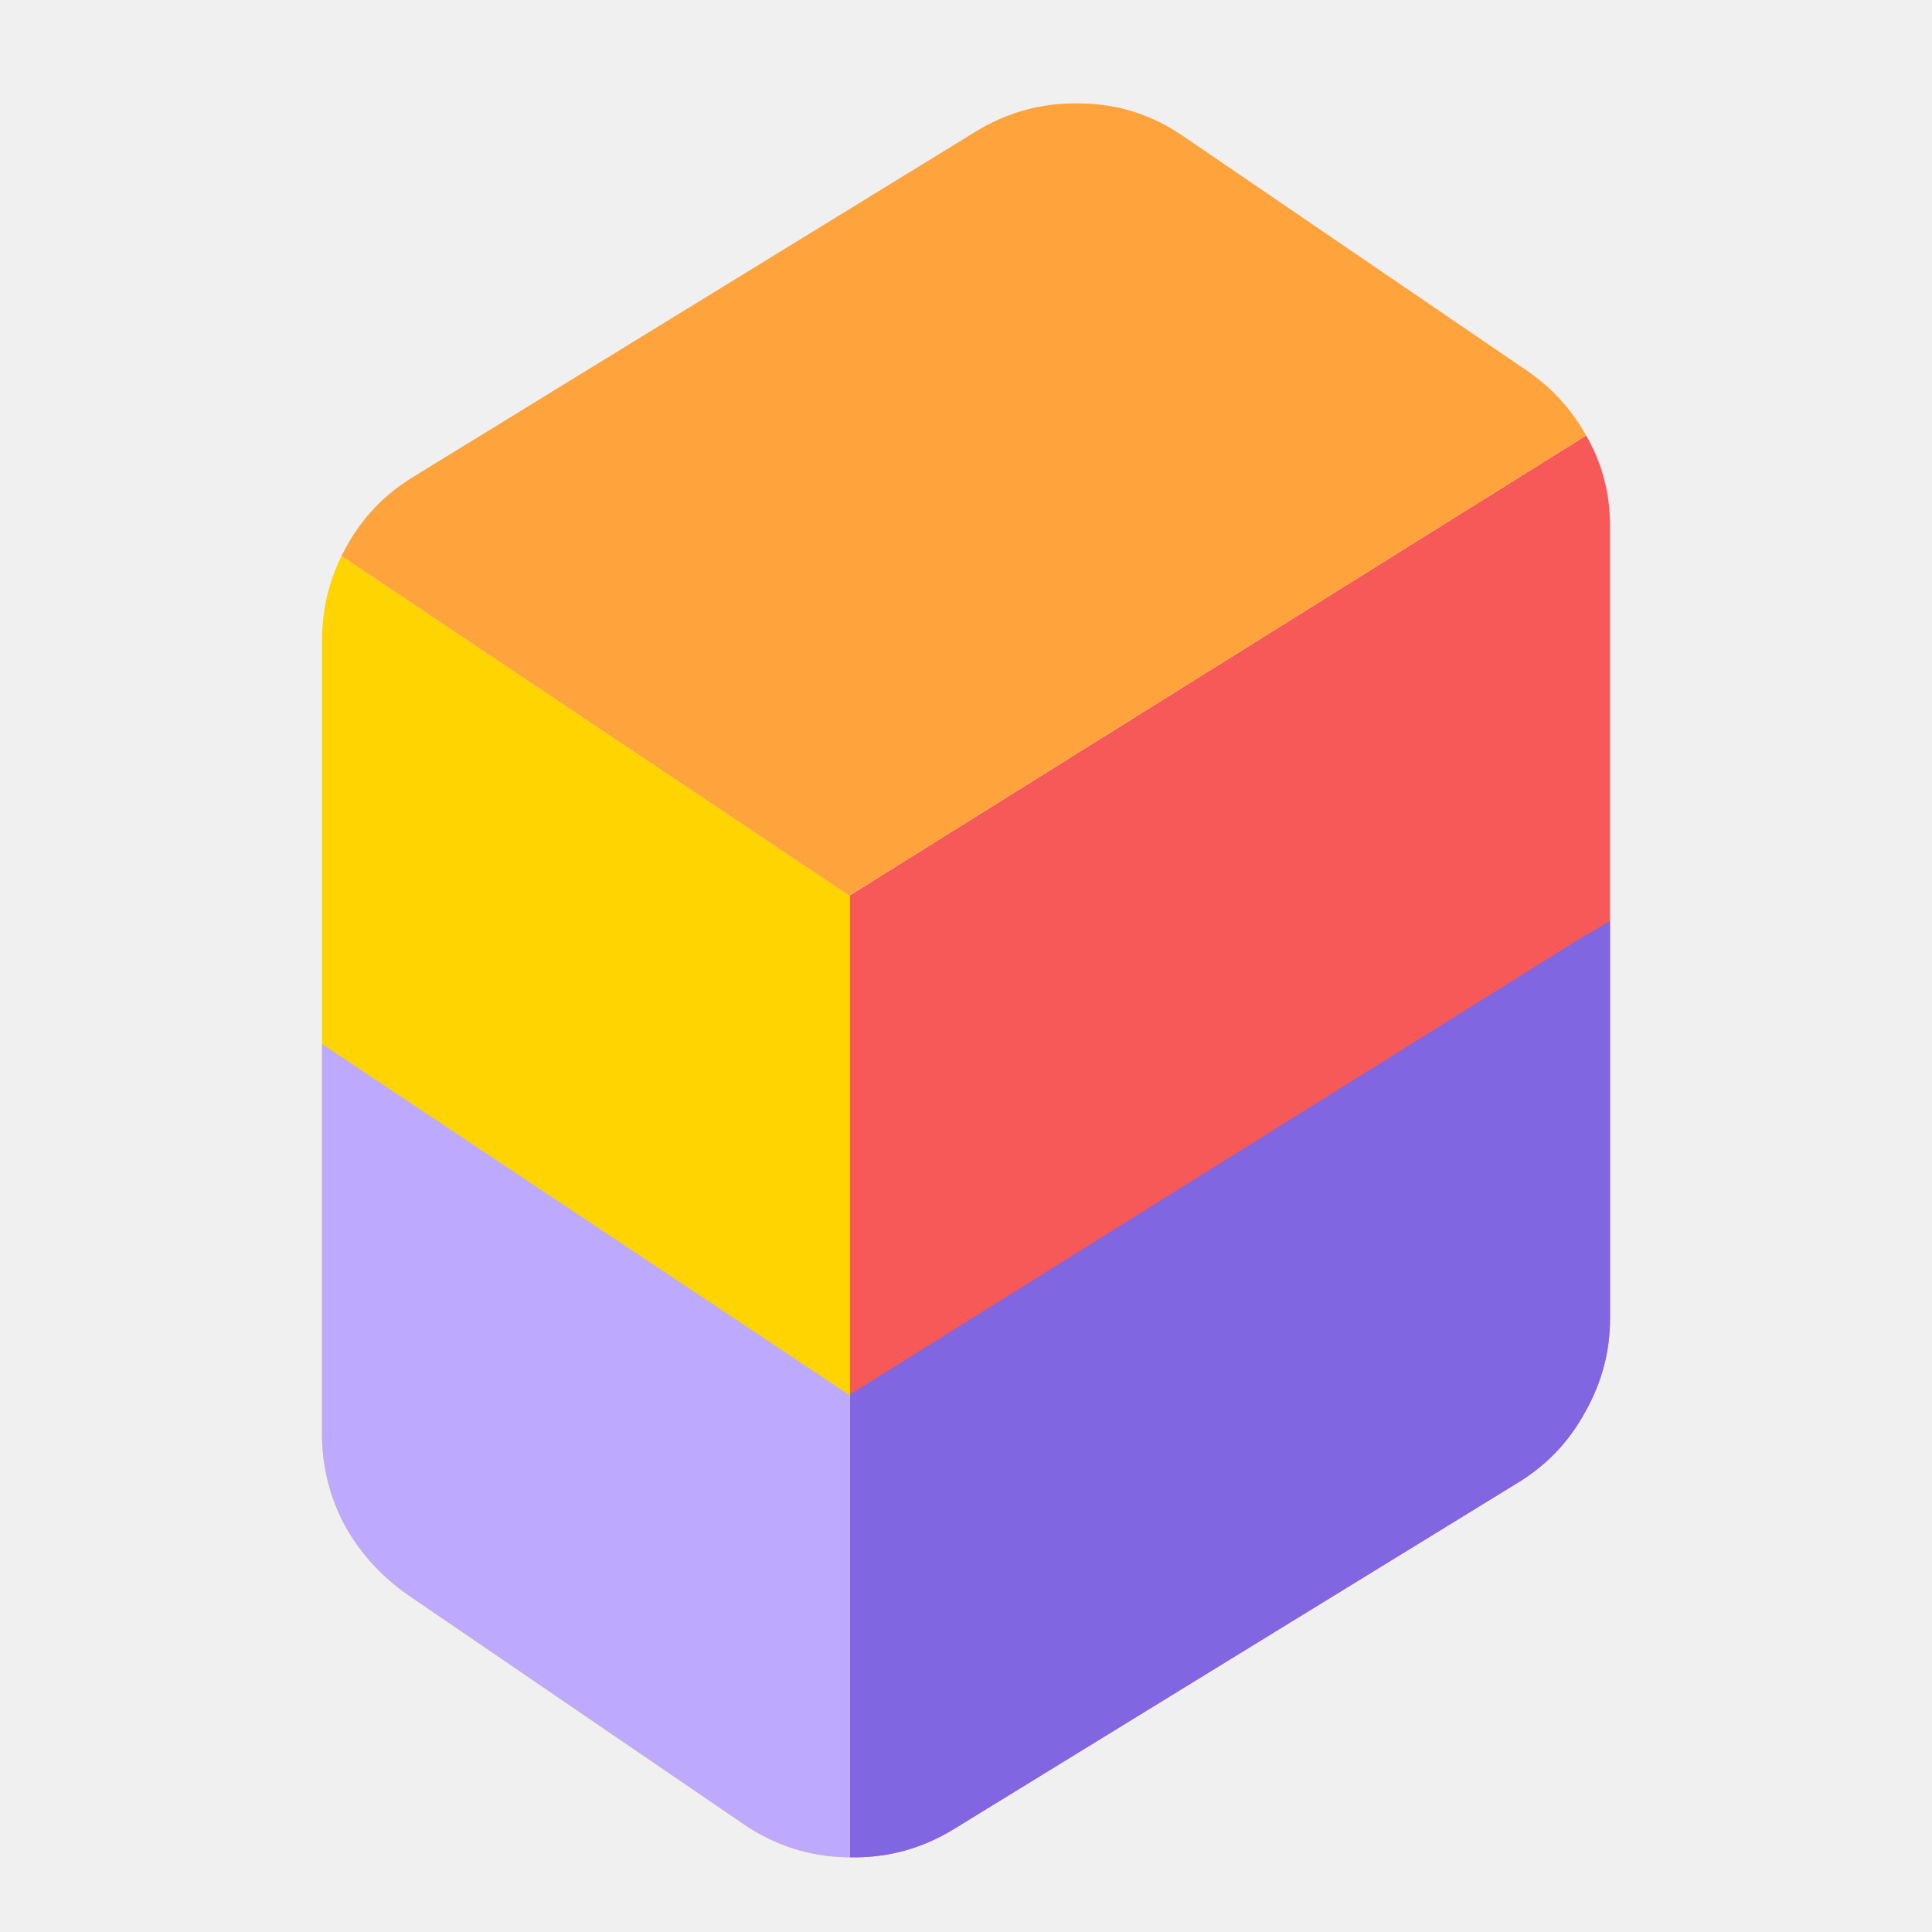
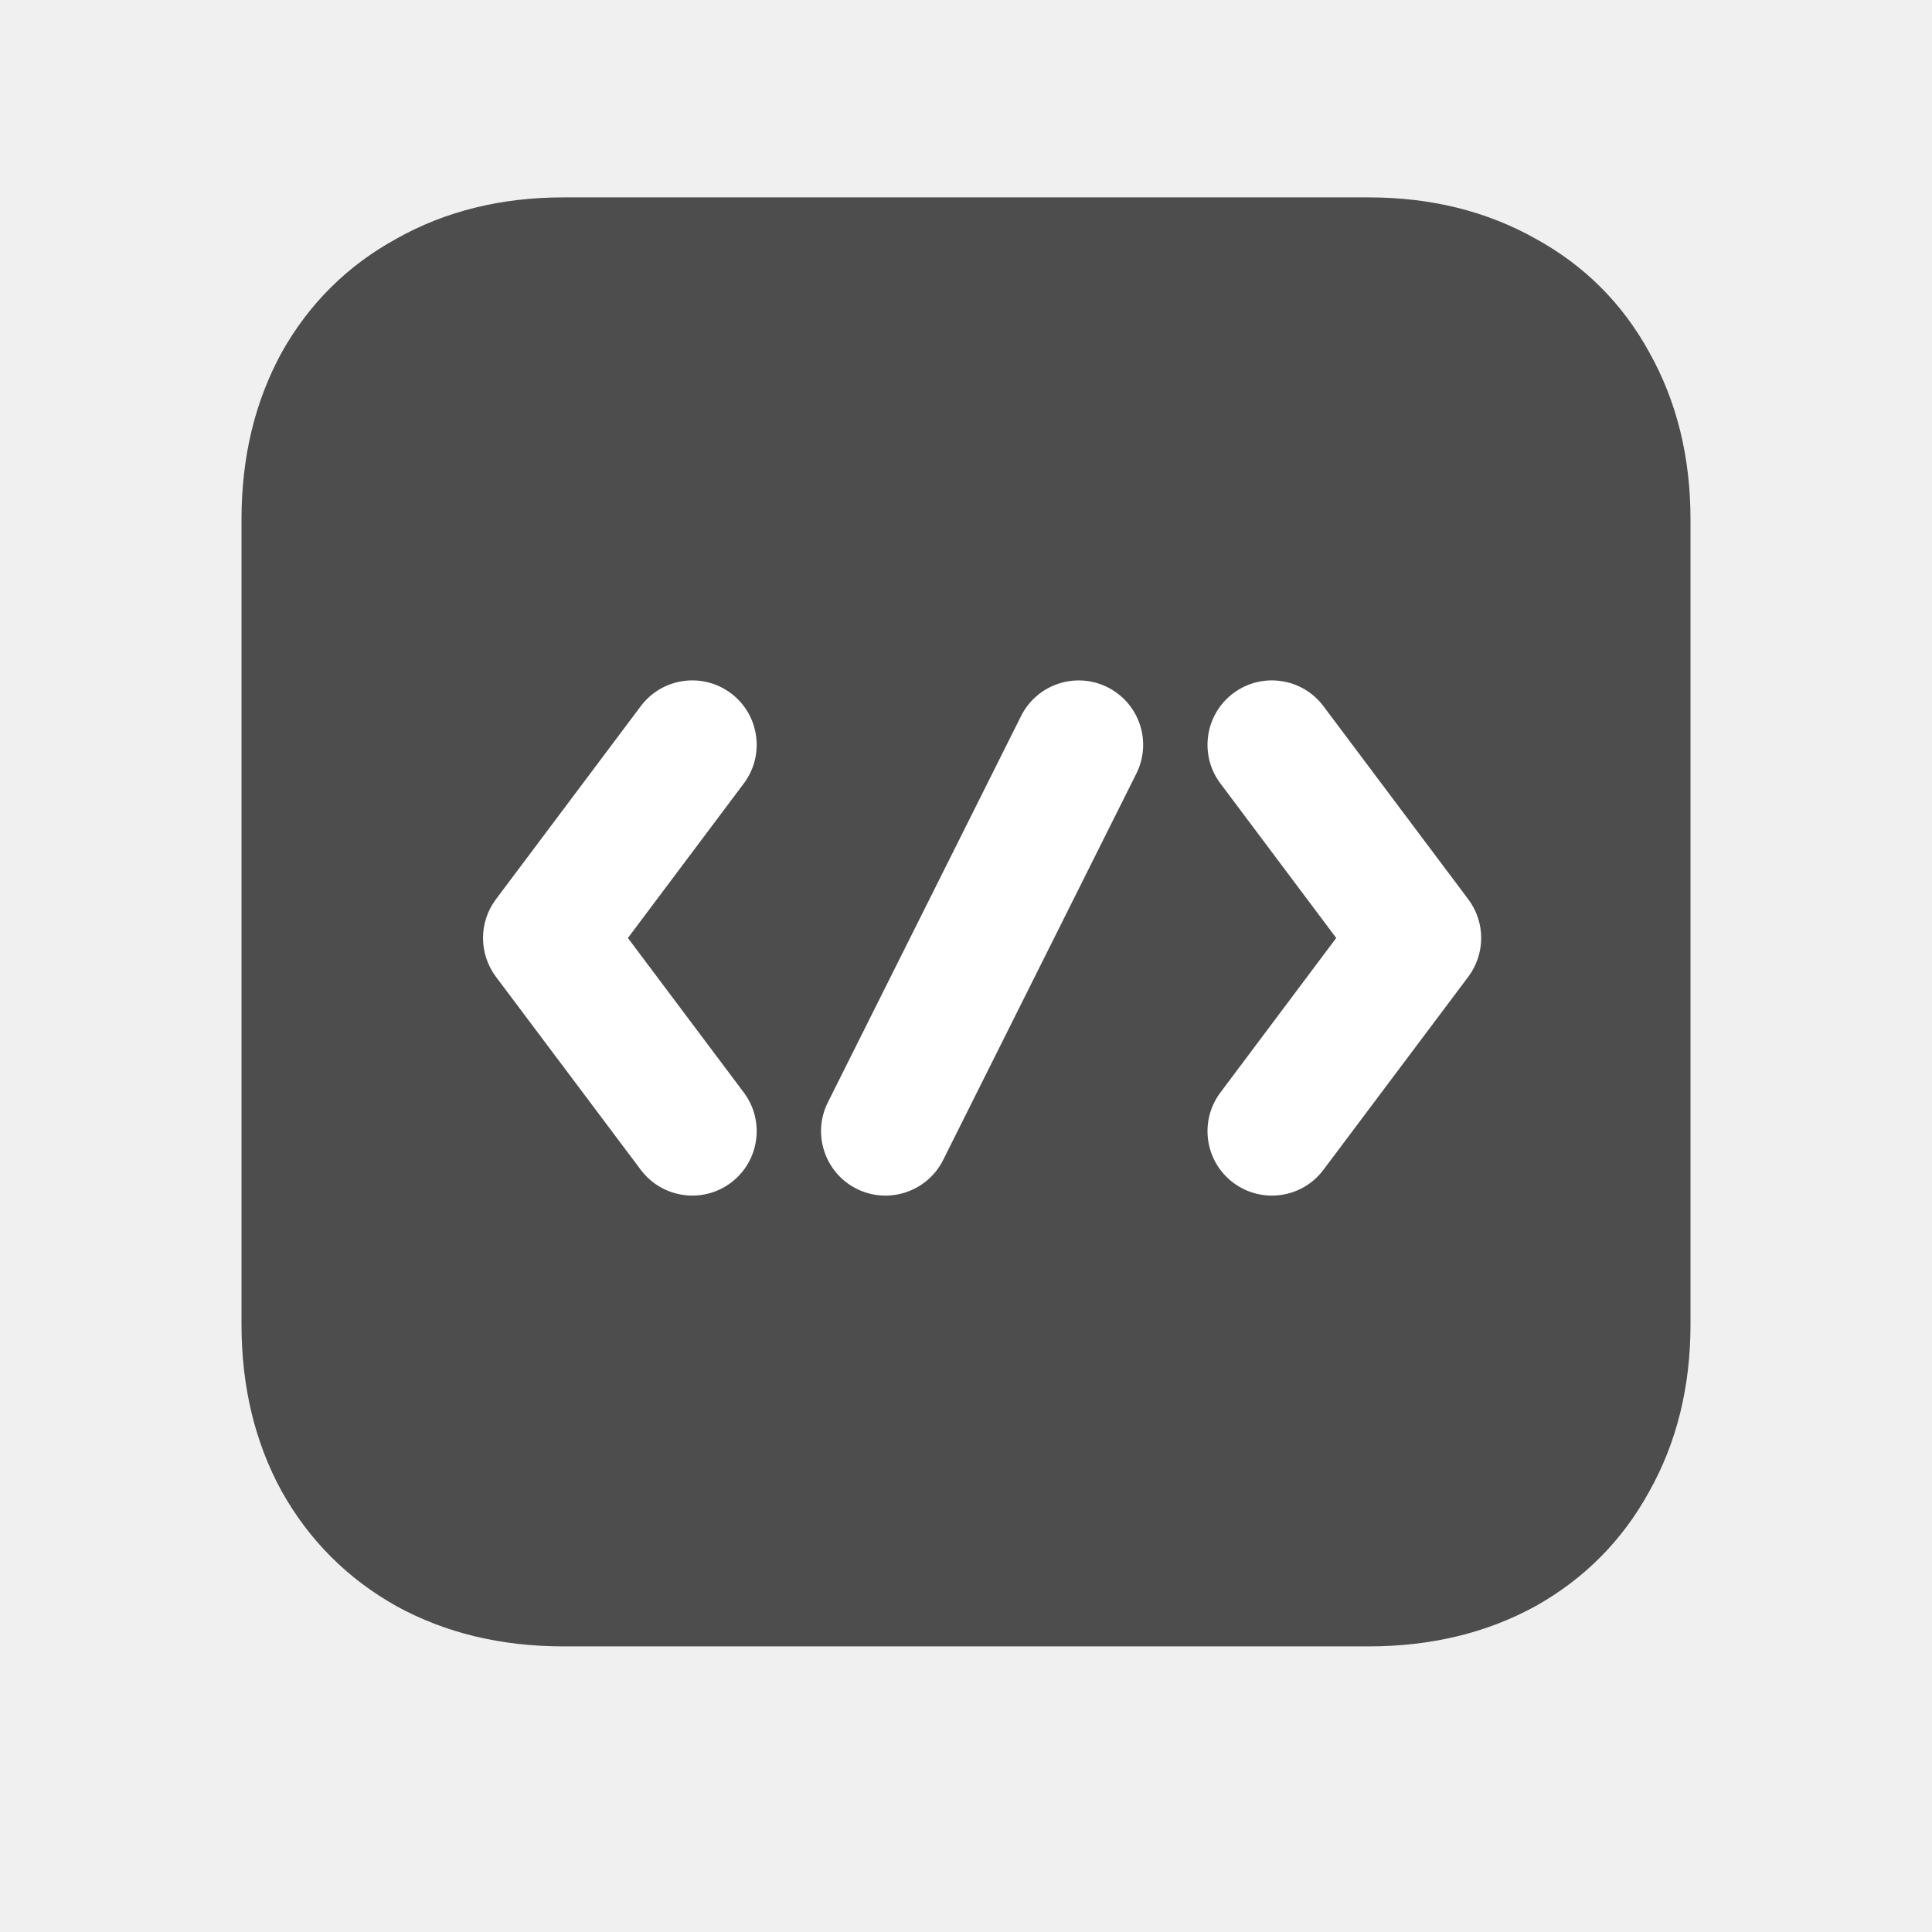
<svg xmlns="http://www.w3.org/2000/svg" width="24" height="24" viewBox="0 0 24 24" fill="none">
-   <path d="M10.56 11.133V23.072C10.549 23.072 10.537 23.072 10.525 23.072C10.059 23.064 9.629 22.927 9.237 22.66L5.062 19.809C4.729 19.576 4.467 19.284 4.275 18.934C4.092 18.584 4 18.209 4 17.809V7.96C4 7.585 4.081 7.234 4.242 6.907L10.56 11.133Z" fill="#FFD400" />
-   <path d="M19.725 5.447C19.908 5.78 20 6.139 20 6.522V16.384C20 16.793 19.896 17.18 19.688 17.547C19.488 17.913 19.208 18.205 18.85 18.422L11.85 22.721C11.451 22.965 11.022 23.082 10.56 23.072V11.121L19.704 5.41C19.711 5.422 19.718 5.434 19.725 5.447Z" fill="#F75858" />
-   <path d="M20 16.384C20 16.793 19.896 17.18 19.688 17.547C19.488 17.913 19.208 18.205 18.85 18.422L11.85 22.721C11.451 22.965 11.022 23.082 10.56 23.072V17.322L19.704 11.611C19.713 11.621 20 11.437 20 11.437V16.384Z" fill="#8166E1" />
-   <path d="M10.56 17.335V23.072C10.549 23.072 10.537 23.072 10.525 23.072C10.059 23.064 9.629 22.927 9.237 22.66L5.062 19.809C4.729 19.576 4.467 19.284 4.275 18.934C4.092 18.584 4 18.209 4 17.809V12.969L10.56 17.335Z" fill="#BDAAFF" />
-   <path d="M4.242 6.907C4.26 6.87 4.28 6.833 4.3 6.796C4.5 6.43 4.779 6.138 5.138 5.921L12.1 1.647C12.5 1.397 12.934 1.276 13.4 1.285C13.867 1.285 14.296 1.417 14.688 1.684L18.975 4.609C19.287 4.825 19.529 5.093 19.703 5.41L10.56 11.12V11.133L4.242 6.907Z" fill="#FFA43D" />
+   <path d="M7 20.452C6.225 20.452 5.533 20.286 4.925 19.952C4.317 19.611 3.842 19.136 3.5 18.527C3.167 17.919 3 17.227 3 16.452V6.452C3 5.677 3.167 4.986 3.5 4.377C3.842 3.769 4.317 3.298 4.925 2.965C5.533 2.623 6.225 2.452 7 2.452H17C17.775 2.452 18.467 2.623 19.075 2.965C19.683 3.298 20.154 3.769 20.488 4.377C20.829 4.986 21 5.677 21 6.452V16.452C21 17.227 20.829 17.919 20.488 18.527C20.154 19.136 19.683 19.611 19.075 19.952C18.467 20.286 17.775 20.452 17 20.452H7Z" fill="#4D4D4D" />
+   <path fill-rule="evenodd" clip-rule="evenodd" d="M7.96 8.772C8.225 8.419 8.726 8.347 9.08 8.612C9.433 8.877 9.505 9.379 9.24 9.732L7.8 11.652L9.24 13.572C9.505 13.926 9.433 14.427 9.08 14.692C8.727 14.957 8.225 14.885 7.96 14.532L6.16 12.133C5.947 11.848 5.947 11.456 6.16 11.172L7.96 8.772Z" fill="white" />
+   <path fill-rule="evenodd" clip-rule="evenodd" d="M12.684 8.895C12.882 8.499 13.363 8.34 13.758 8.537C14.153 8.735 14.314 9.215 14.116 9.61L11.716 14.41C11.518 14.805 11.037 14.965 10.642 14.768C10.247 14.57 10.086 14.089 10.284 13.694L12.684 8.895Z" fill="white" />
+   <path fill-rule="evenodd" clip-rule="evenodd" d="M15.32 8.612C15.674 8.347 16.175 8.419 16.44 8.772L18.24 11.172C18.453 11.456 18.453 11.848 18.24 12.133L16.44 14.532C16.175 14.886 15.674 14.957 15.32 14.692C14.967 14.427 14.895 13.926 15.16 13.572L16.599 11.652L15.16 9.732C14.895 9.379 14.967 8.877 15.32 8.612Z" fill="white" />
</svg>
